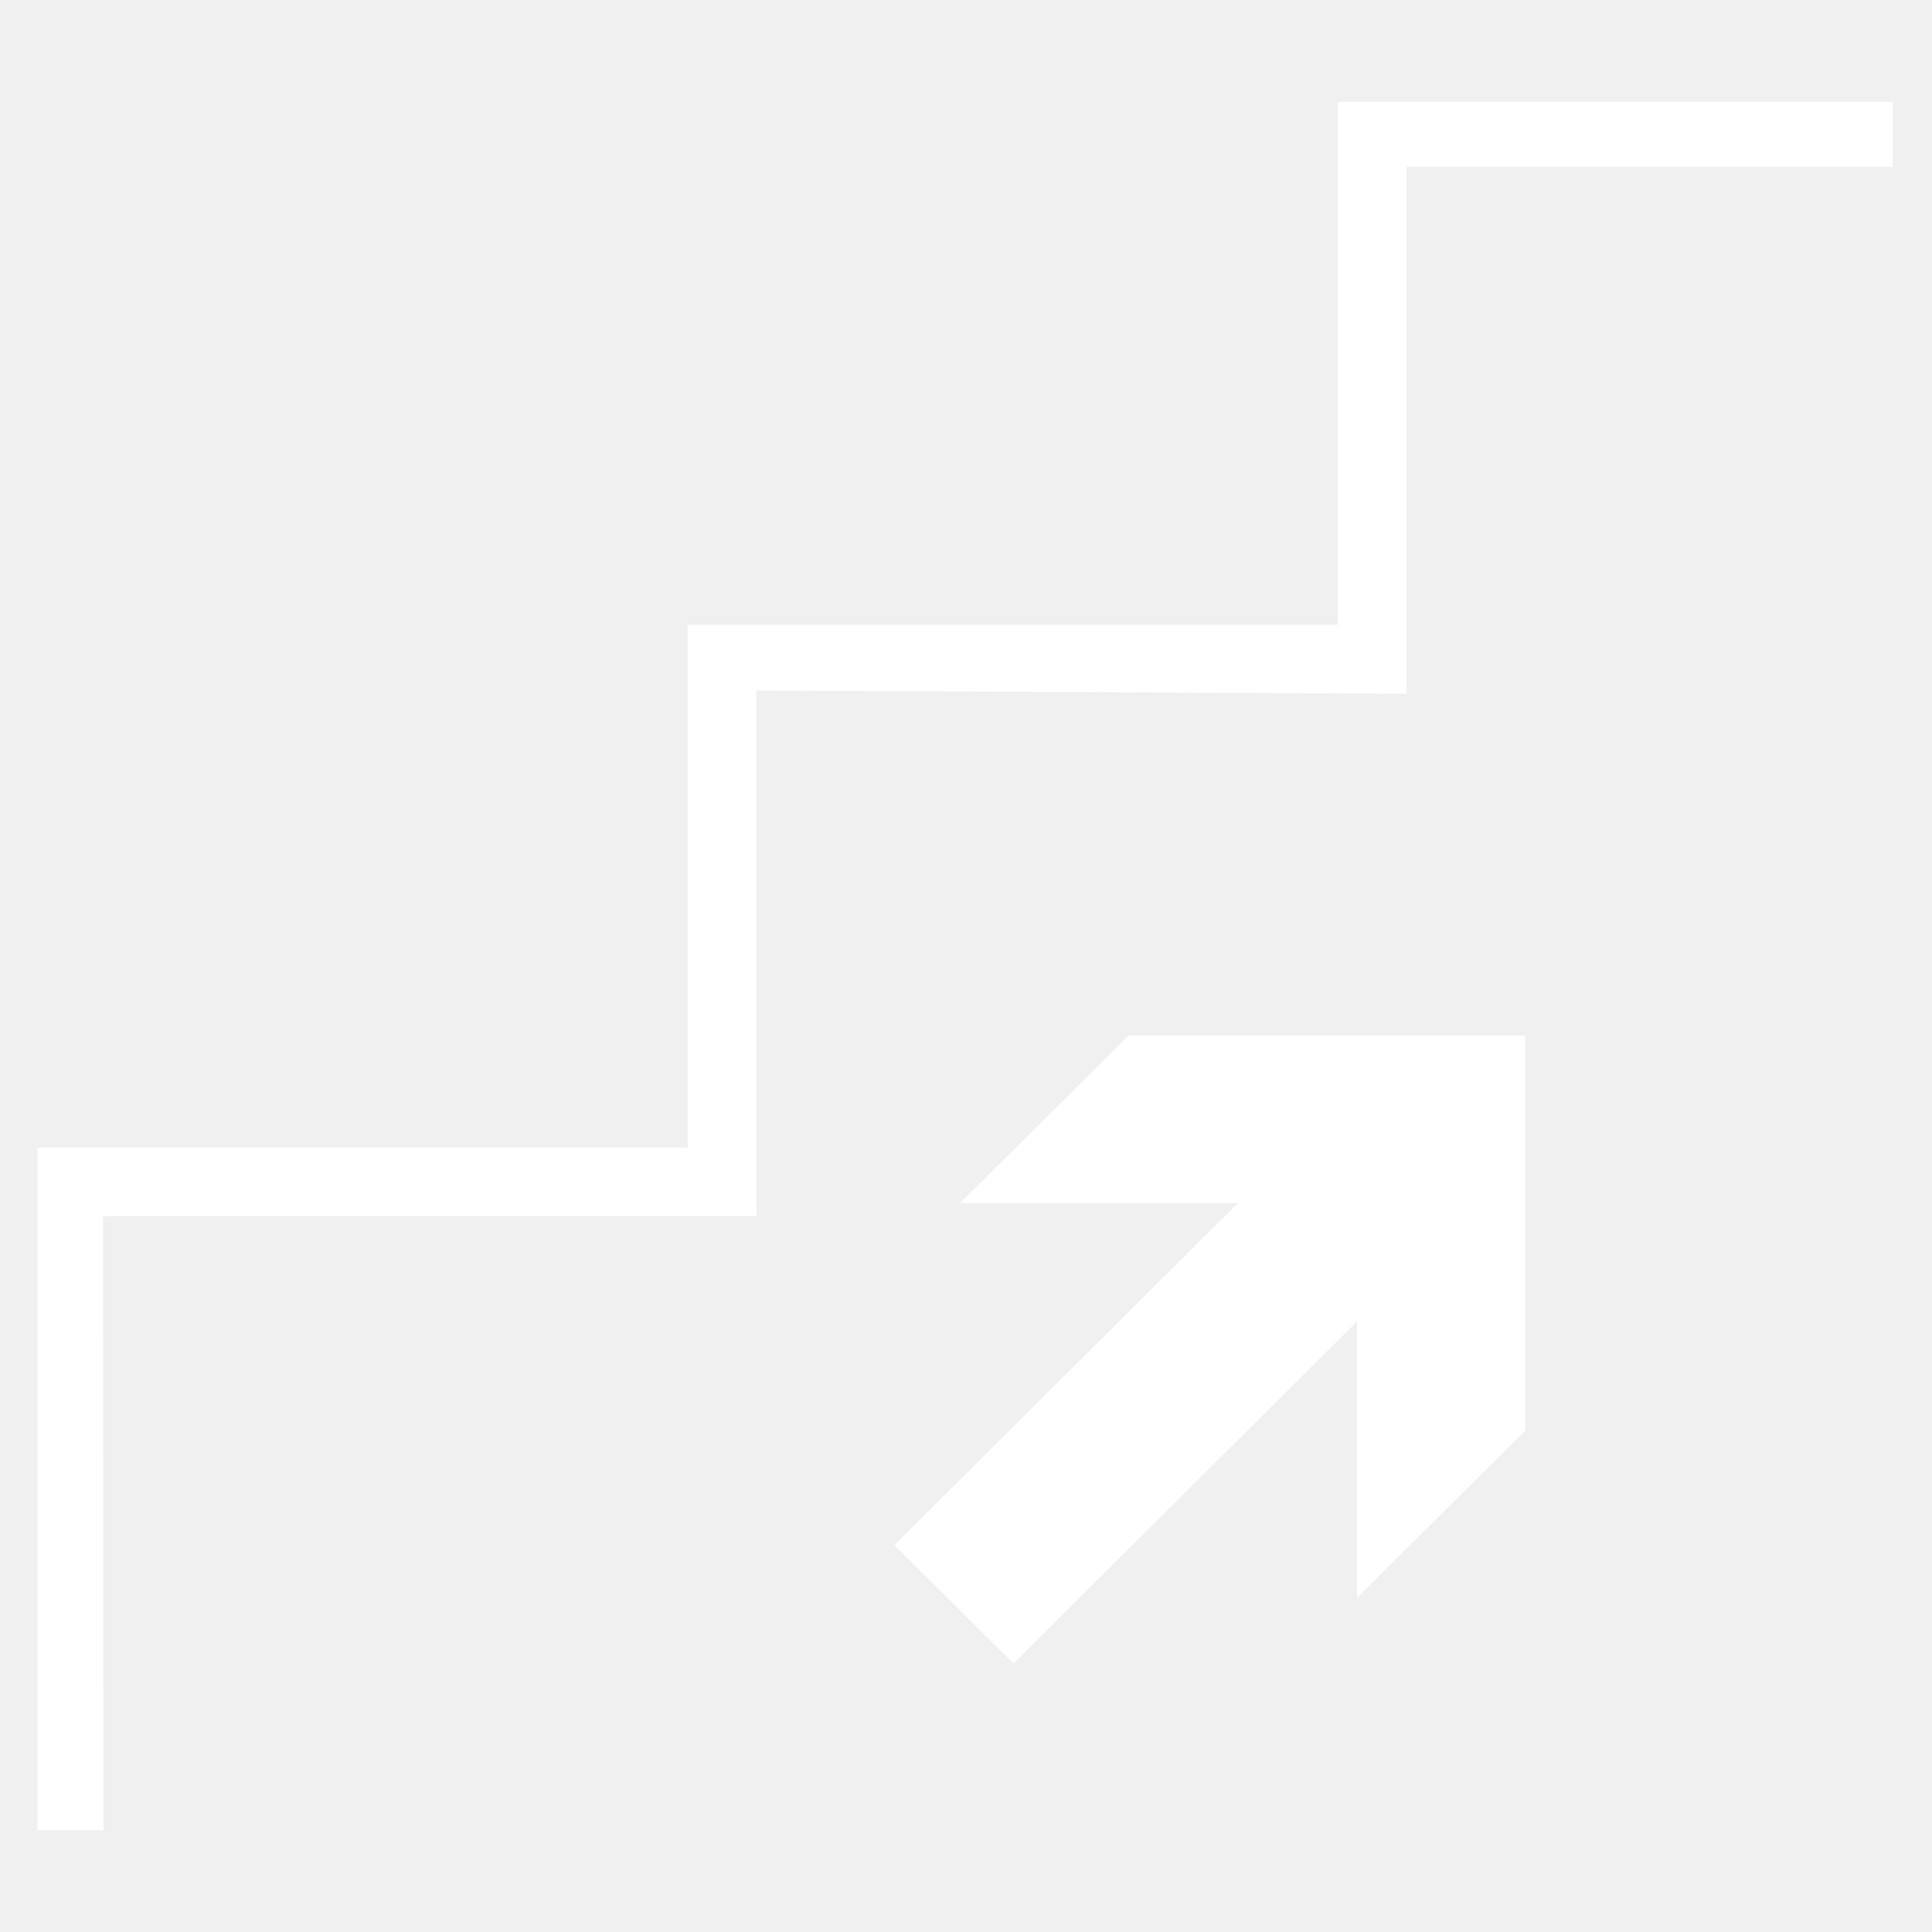
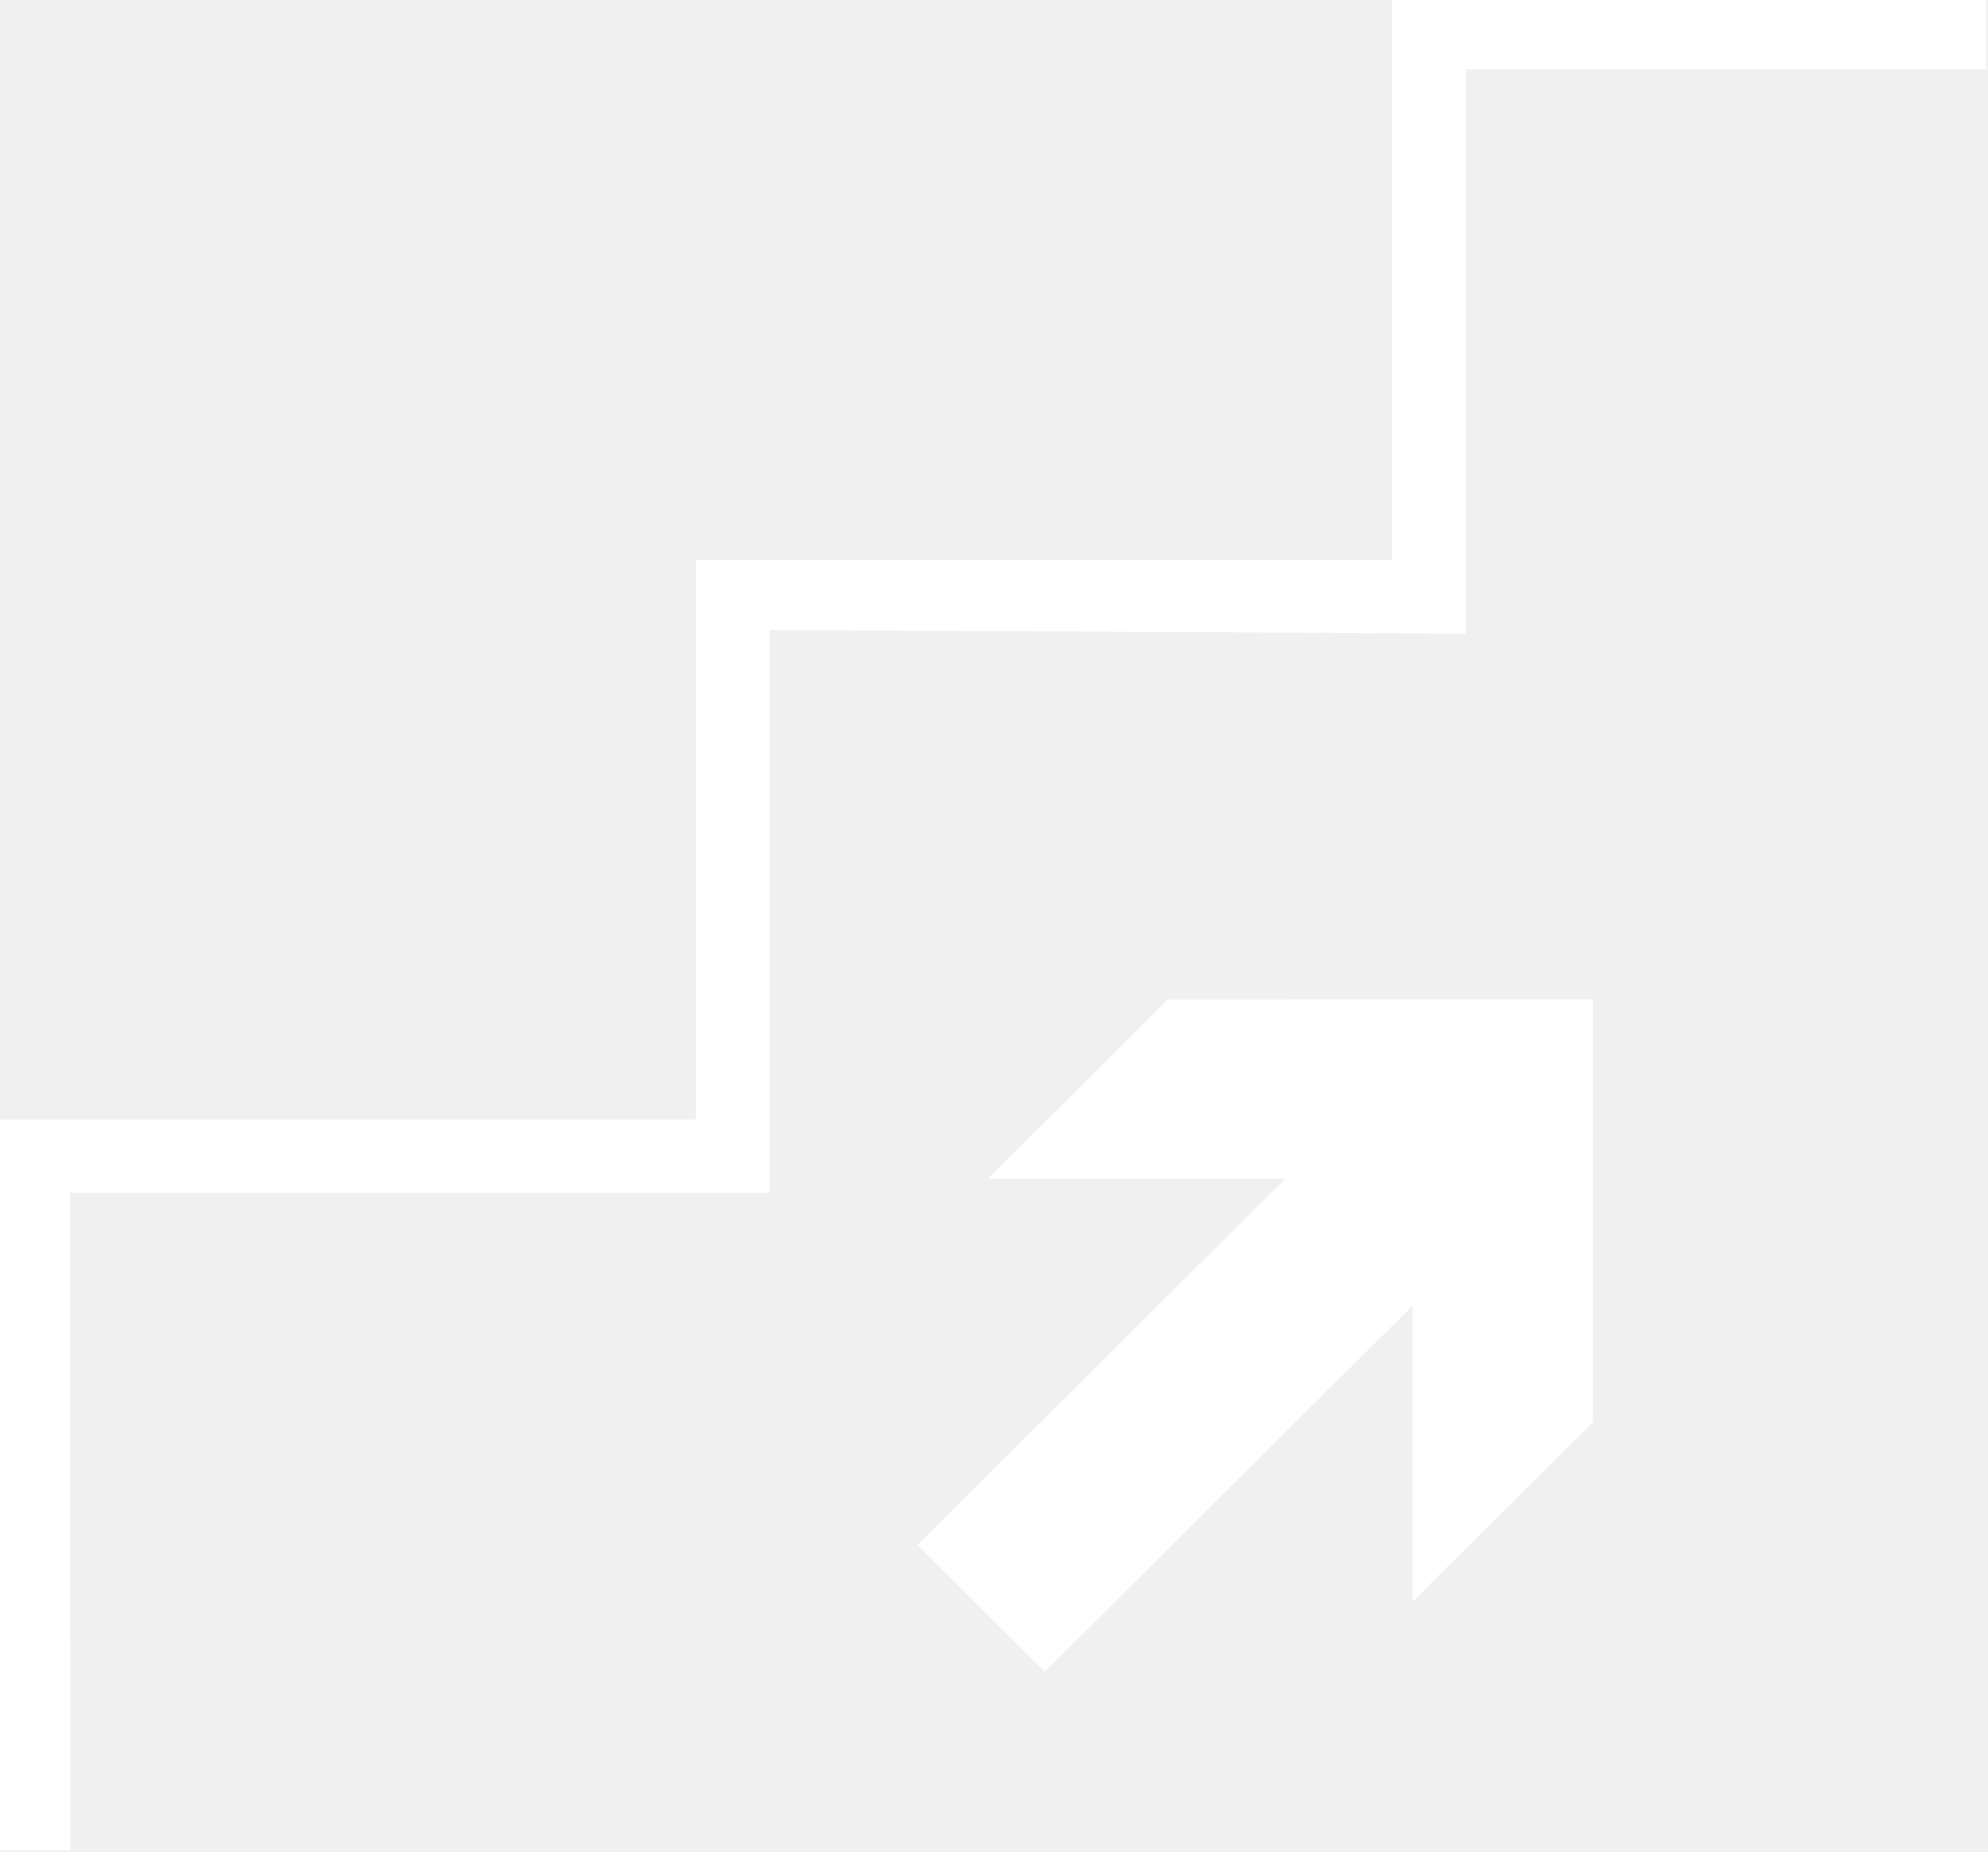
- <svg xmlns="http://www.w3.org/2000/svg" width="1080" height="1080" viewBox="0 0 1080 1080" fill="none">
-   <path d="M499.978 863.669L692.026 672.473H536.766L630.824 578.833L852.634 578.847L852.62 799.659L758.562 893.299V738.714L566.514 929.909L499.978 863.669Z" fill="white" />
-   <path d="M747.822 57V349.261H384.411V641.537H21V1023.05H57.793L57.641 679.758H422.882V385.959L786.292 387.816V93.24H1058.04V57H747.822Z" fill="white" />
+ <svg xmlns="http://www.w3.org/2000/svg" width="1038" height="967" viewBox="0 0 1038 967" fill="none">
+   <path d="M478.978 806.669L671.026 615.473H515.766L609.824 521.833L831.634 521.847L831.62 742.659L737.562 836.299V681.714L545.514 872.909L478.978 806.669Z" fill="white" />
+   <path d="M726.822 0V292.261H363.411V584.537H0V966.05H36.793L36.641 622.758H401.882V328.959L765.292 330.816V36.24H1037.04V0H726.822Z" fill="white" />
</svg>
